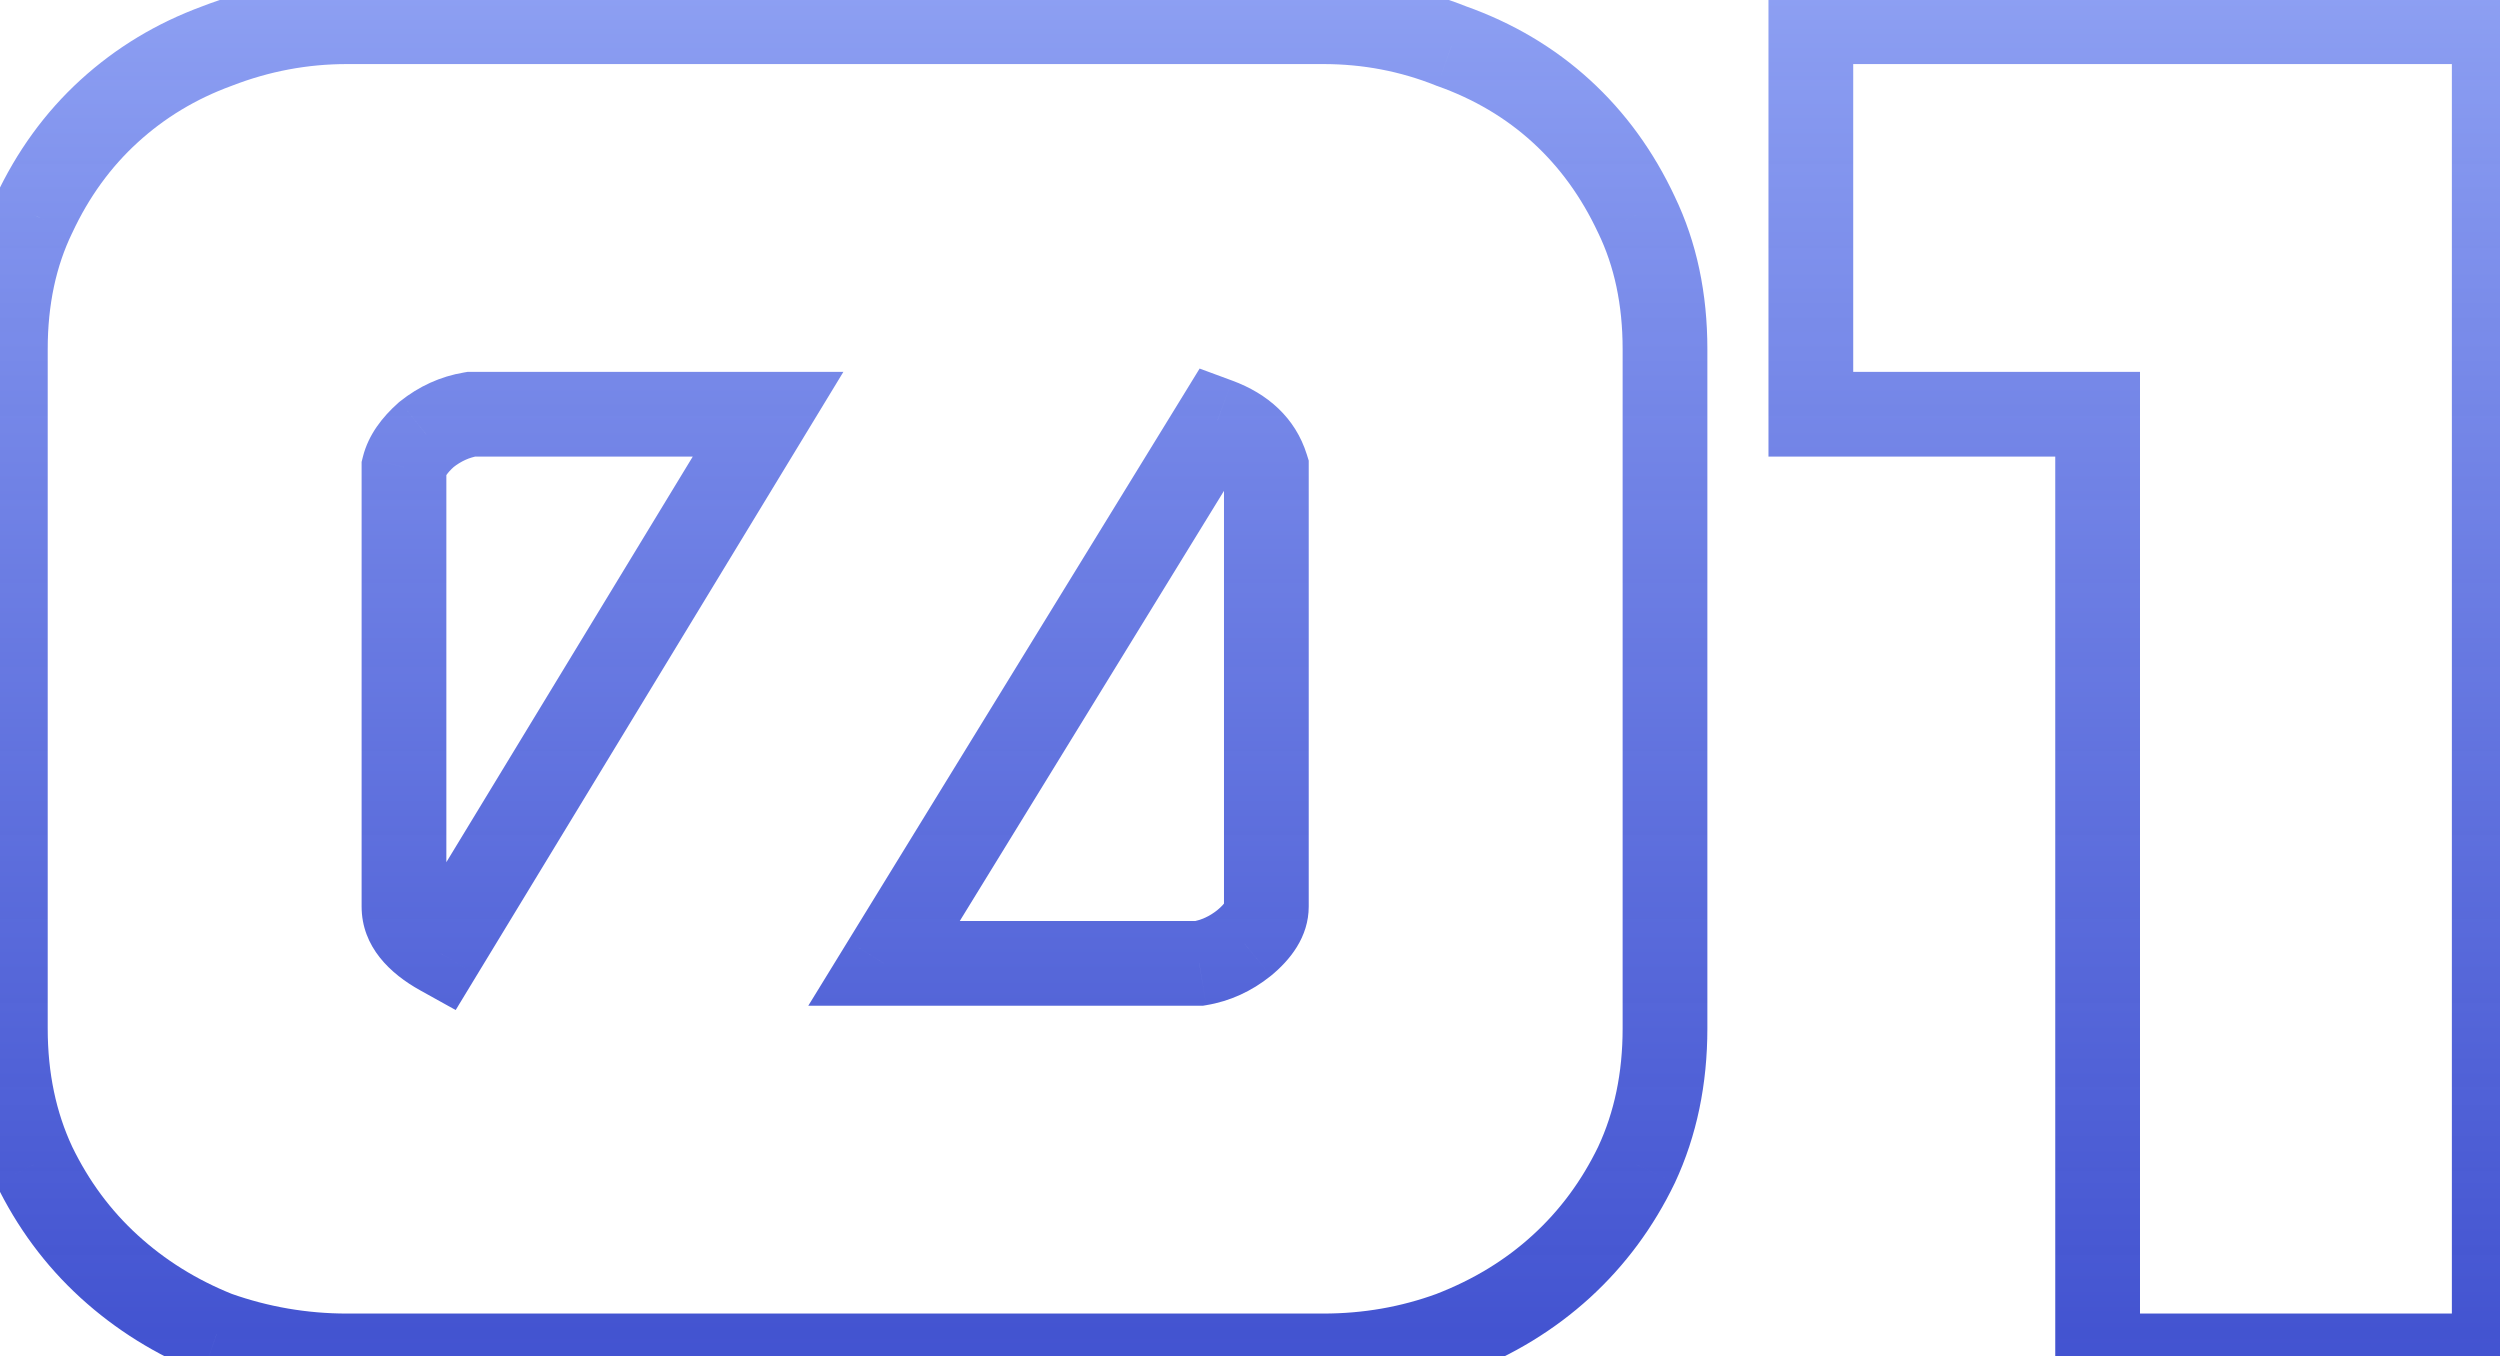
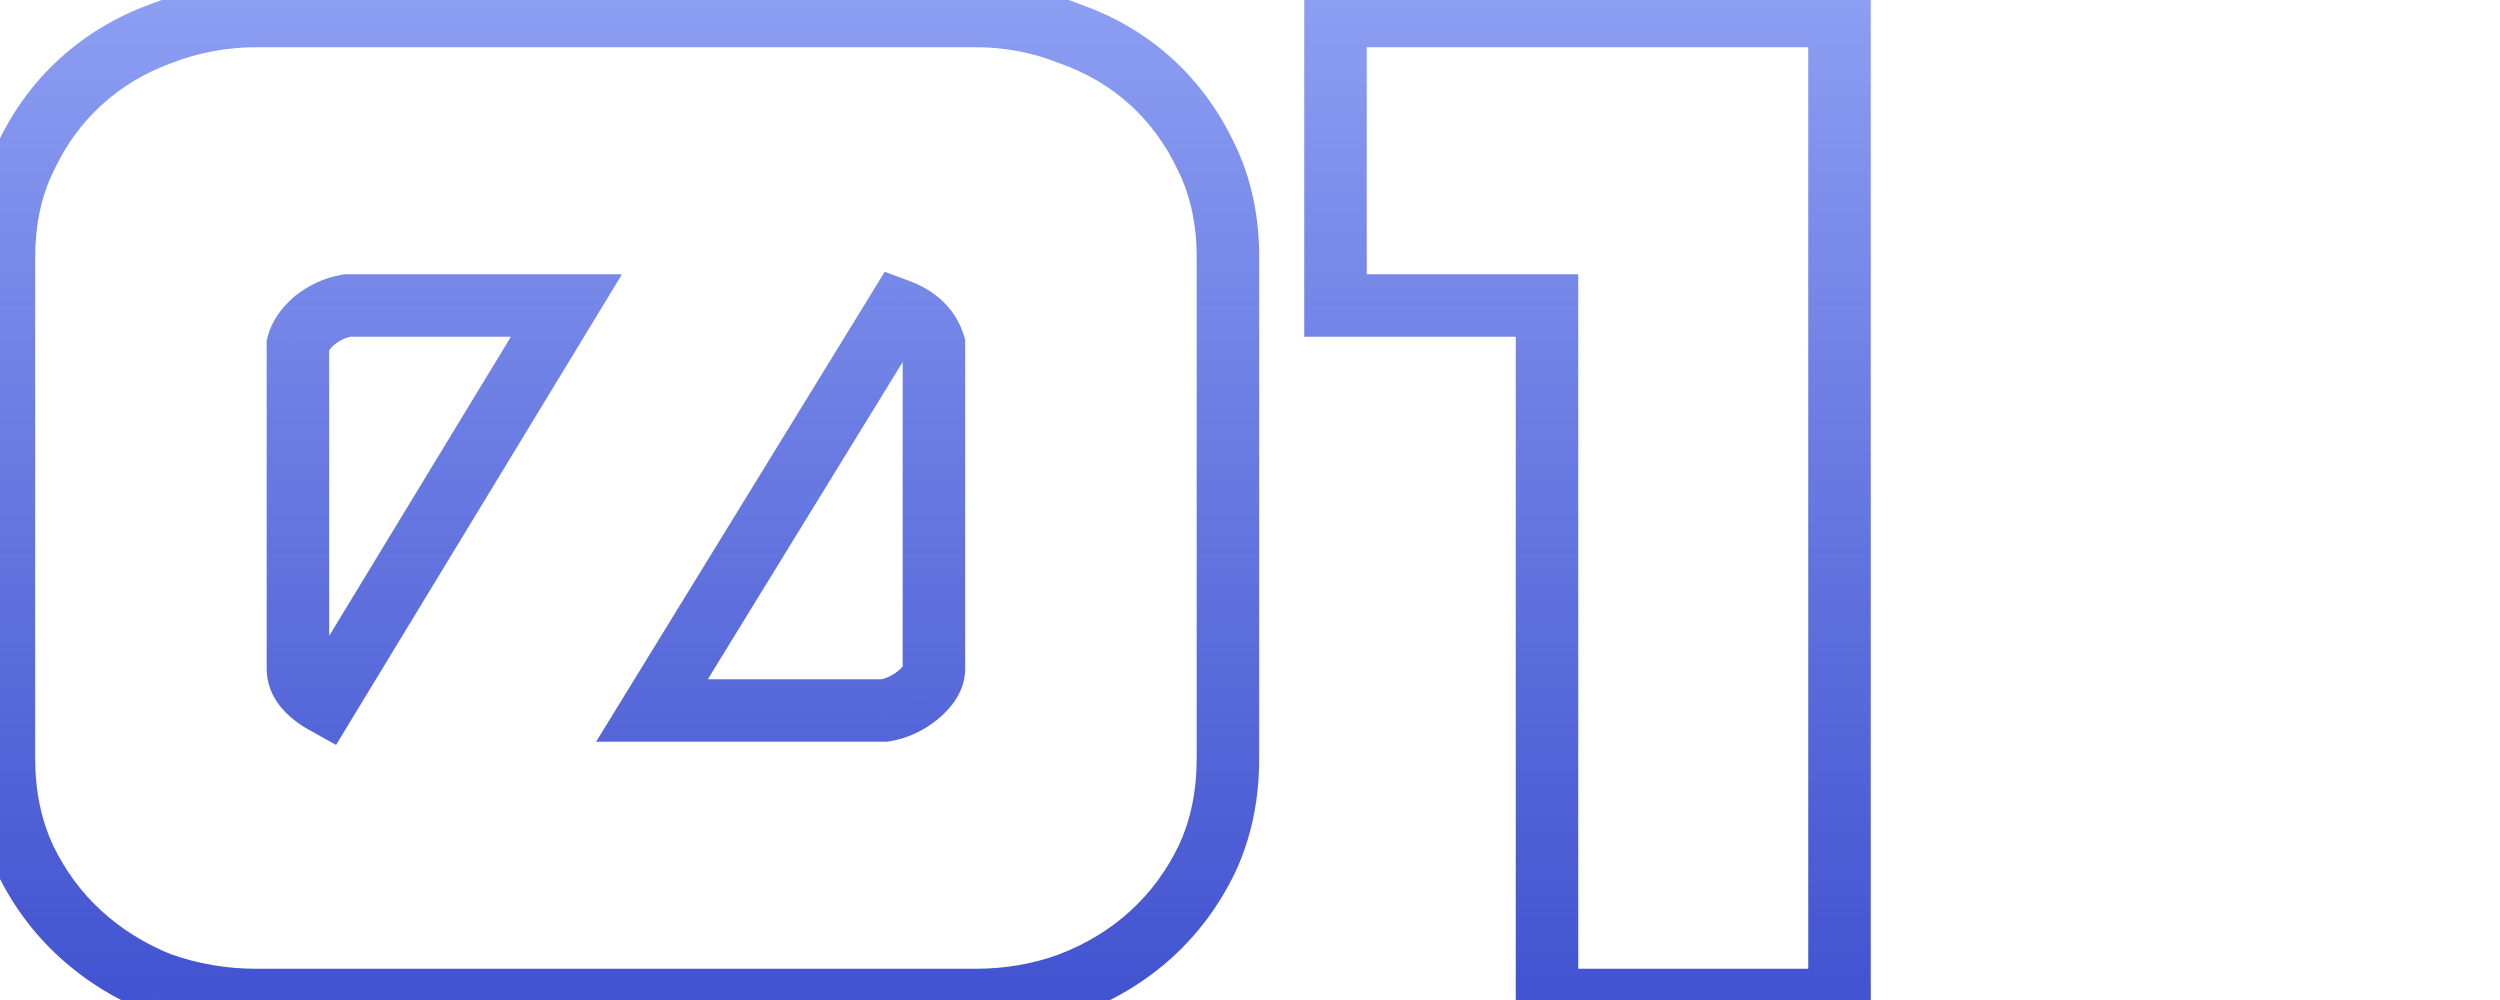
- <svg xmlns="http://www.w3.org/2000/svg" width="59" height="32" viewBox="0 0 59 32" fill="none">
+ <svg xmlns="http://www.w3.org/2000/svg" width="80" height="32" viewBox="0 0 80 32" fill="none">
  <path d="M0.798 5.072L1.699 5.507L1.705 5.495L0.798 5.072ZM2.574 2.624L1.9 1.886L1.9 1.886L2.574 2.624ZM5.118 1.088L5.463 2.027L5.471 2.024L5.479 2.021L5.118 1.088ZM34.254 1.088L33.883 2.016L33.901 2.024L33.92 2.03L34.254 1.088ZM36.846 2.624L37.521 1.886V1.886L36.846 2.624ZM38.622 5.072L37.716 5.495L37.722 5.507L38.622 5.072ZM38.622 27.488L39.523 27.923L39.529 27.911L38.622 27.488ZM34.254 31.472L34.599 32.411L34.607 32.408L34.615 32.405L34.254 31.472ZM5.118 31.472L4.747 32.401L4.765 32.408L4.784 32.414L5.118 31.472ZM0.798 27.488L-0.108 27.911L-0.102 27.923L0.798 27.488ZM28.734 9.92L29.08 8.982L28.311 8.698L27.882 9.397L28.734 9.92ZM20.862 22.736L20.01 22.213L19.075 23.736H20.862V22.736ZM28.302 22.736V23.736H28.385L28.467 23.722L28.302 22.736ZM29.358 22.256L29.983 23.037L29.992 23.03L29.358 22.256ZM29.886 11.024H30.886V10.871L30.841 10.726L29.886 11.024ZM11.118 9.776V8.776H11.036L10.954 8.79L11.118 9.776ZM10.062 10.256L9.438 9.475L9.417 9.491L9.398 9.509L10.062 10.256ZM9.534 11.024L8.564 10.781L8.534 10.901V11.024H9.534ZM10.398 22.496L9.913 23.37L10.754 23.837L11.253 23.015L10.398 22.496ZM18.126 9.776L18.981 10.295L19.904 8.776H18.126V9.776ZM1.126 8.24C1.126 7.184 1.326 6.28 1.699 5.507L-0.102 4.637C-0.625 5.72 -0.874 6.928 -0.874 8.24H1.126ZM1.705 5.495C2.1 4.647 2.616 3.94 3.249 3.362L1.9 1.886C1.061 2.652 0.392 3.577 -0.108 4.649L1.705 5.495ZM3.249 3.362C3.886 2.78 4.621 2.335 5.463 2.027L4.774 0.149C3.695 0.545 2.735 1.124 1.9 1.886L3.249 3.362ZM5.479 2.021C6.357 1.681 7.259 1.512 8.19 1.512V-0.488C7.01 -0.488 5.864 -0.273 4.757 0.155L5.479 2.021ZM8.19 1.512H31.23V-0.488H8.19V1.512ZM31.23 1.512C32.162 1.512 33.044 1.681 33.883 2.016L34.626 0.16C33.545 -0.273 32.411 -0.488 31.23 -0.488V1.512ZM33.92 2.03C34.793 2.34 35.54 2.785 36.172 3.362L37.521 1.886C36.681 1.119 35.699 0.54 34.589 0.146L33.92 2.03ZM36.172 3.362C36.805 3.94 37.32 4.647 37.716 5.495L39.529 4.649C39.028 3.577 38.36 2.652 37.521 1.886L36.172 3.362ZM37.722 5.507C38.095 6.28 38.294 7.184 38.294 8.24H40.294C40.294 6.928 40.045 5.72 39.523 4.637L37.722 5.507ZM38.294 8.24V24.272H40.294V8.24H38.294ZM38.294 24.272C38.294 25.327 38.096 26.252 37.716 27.065L39.529 27.911C40.045 26.804 40.294 25.585 40.294 24.272H38.294ZM37.722 27.053C37.327 27.87 36.811 28.566 36.172 29.149L37.521 30.627C38.354 29.866 39.022 28.962 39.523 27.923L37.722 27.053ZM36.172 29.149C35.534 29.733 34.778 30.197 33.893 30.539L34.615 32.405C35.715 31.979 36.687 31.387 37.521 30.627L36.172 29.149ZM33.91 30.533C33.064 30.843 32.173 31 31.23 31V33C32.4 33 33.525 32.805 34.599 32.411L33.91 30.533ZM31.23 31H8.19V33H31.23V31ZM8.19 31C7.248 31 6.337 30.843 5.453 30.53L4.784 32.414C5.884 32.805 7.021 33 8.19 33V31ZM5.49 30.544C4.637 30.202 3.893 29.738 3.249 29.149L1.9 30.627C2.728 31.383 3.68 31.974 4.747 32.401L5.49 30.544ZM3.249 29.149C2.61 28.566 2.094 27.87 1.699 27.053L-0.102 27.923C0.399 28.962 1.067 29.866 1.9 30.627L3.249 29.149ZM1.705 27.065C1.325 26.252 1.126 25.327 1.126 24.272H-0.874C-0.874 25.585 -0.624 26.804 -0.108 27.911L1.705 27.065ZM1.126 24.272V8.24H-0.874V24.272H1.126ZM27.882 9.397L20.01 22.213L21.715 23.259L29.587 10.443L27.882 9.397ZM20.862 23.736H28.302V21.736H20.862V23.736ZM28.467 23.722C29.028 23.629 29.537 23.394 29.983 23.037L28.734 21.475C28.54 21.63 28.345 21.715 28.138 21.75L28.467 23.722ZM29.992 23.03C30.441 22.662 30.886 22.119 30.886 21.392H28.886C28.886 21.322 28.91 21.288 28.901 21.303C28.888 21.324 28.842 21.386 28.725 21.482L29.992 23.03ZM30.886 21.392V11.024H28.886V21.392H30.886ZM30.841 10.726C30.569 9.855 29.912 9.288 29.08 8.982L28.389 10.858C28.773 11 28.884 11.169 28.932 11.322L30.841 10.726ZM10.954 8.79C10.393 8.883 9.884 9.118 9.438 9.475L10.687 11.037C10.881 10.882 11.076 10.797 11.283 10.762L10.954 8.79ZM9.398 9.509C9.025 9.84 8.695 10.259 8.564 10.781L10.505 11.267C10.502 11.277 10.523 11.184 10.727 11.003L9.398 9.509ZM8.534 11.024V21.392H10.534V11.024H8.534ZM8.534 21.392C8.534 22.352 9.218 22.984 9.913 23.37L10.884 21.622C10.668 21.502 10.573 21.409 10.538 21.364C10.514 21.333 10.534 21.349 10.534 21.392H8.534ZM11.253 23.015L18.981 10.295L17.272 9.257L9.544 21.977L11.253 23.015ZM18.126 8.776H11.118V10.776H18.126V8.776ZM49.504 9.776H50.504V8.776H49.504V9.776ZM42.736 9.776H41.736V10.776H42.736V9.776ZM42.736 0.512V-0.488H41.736V0.512H42.736ZM58.864 0.512H59.864V-0.488H58.864V0.512ZM58.864 32V33H59.864V32H58.864ZM49.504 32H48.504V33H49.504V32ZM49.504 8.776H42.736V10.776H49.504V8.776ZM43.736 9.776V0.512H41.736V9.776H43.736ZM42.736 1.512H58.864V-0.488H42.736V1.512ZM57.864 0.512V32H59.864V0.512H57.864ZM58.864 31H49.504V33H58.864V31ZM50.504 32V9.776H48.504V32H50.504Z" fill="url(#paint0_linear_1019_621)" />
  <defs>
    <linearGradient id="paint0_linear_1019_621" x1="29.5" y1="-11" x2="29.5" y2="49.633" gradientUnits="userSpaceOnUse">
      <stop stop-color="#A8BBFF" />
      <stop offset="1" stop-color="#0012B7" stop-opacity="0.88" />
    </linearGradient>
  </defs>
</svg>
